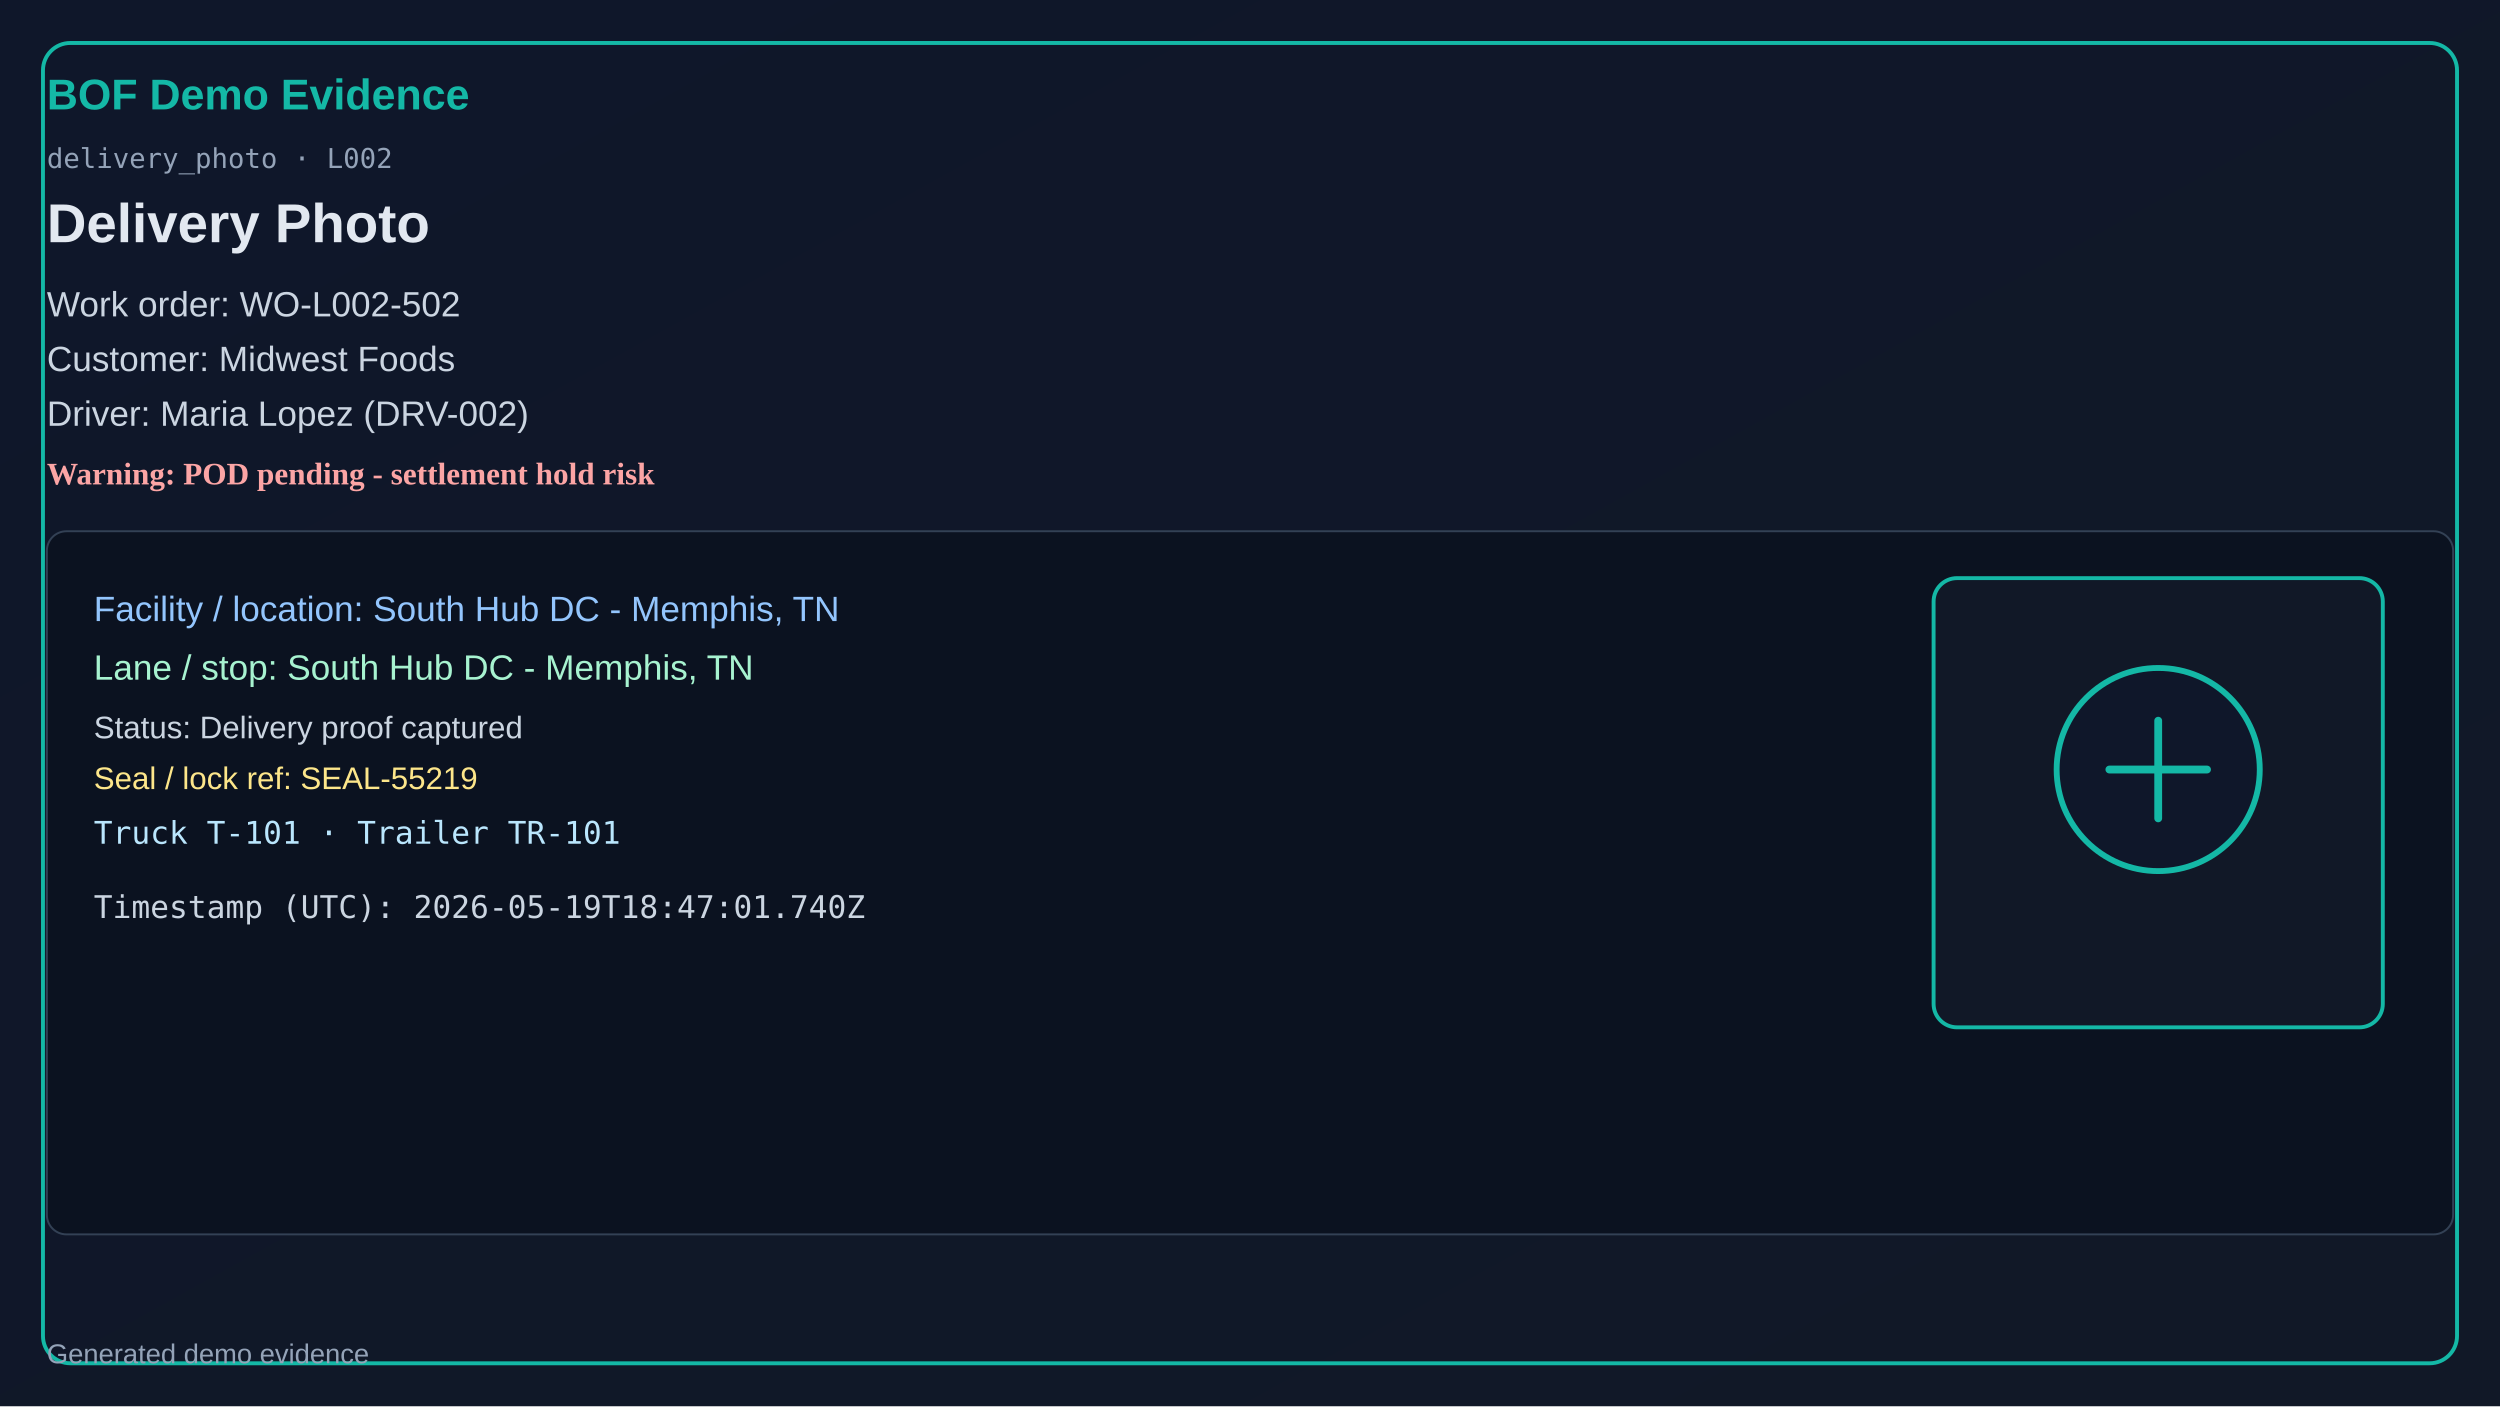
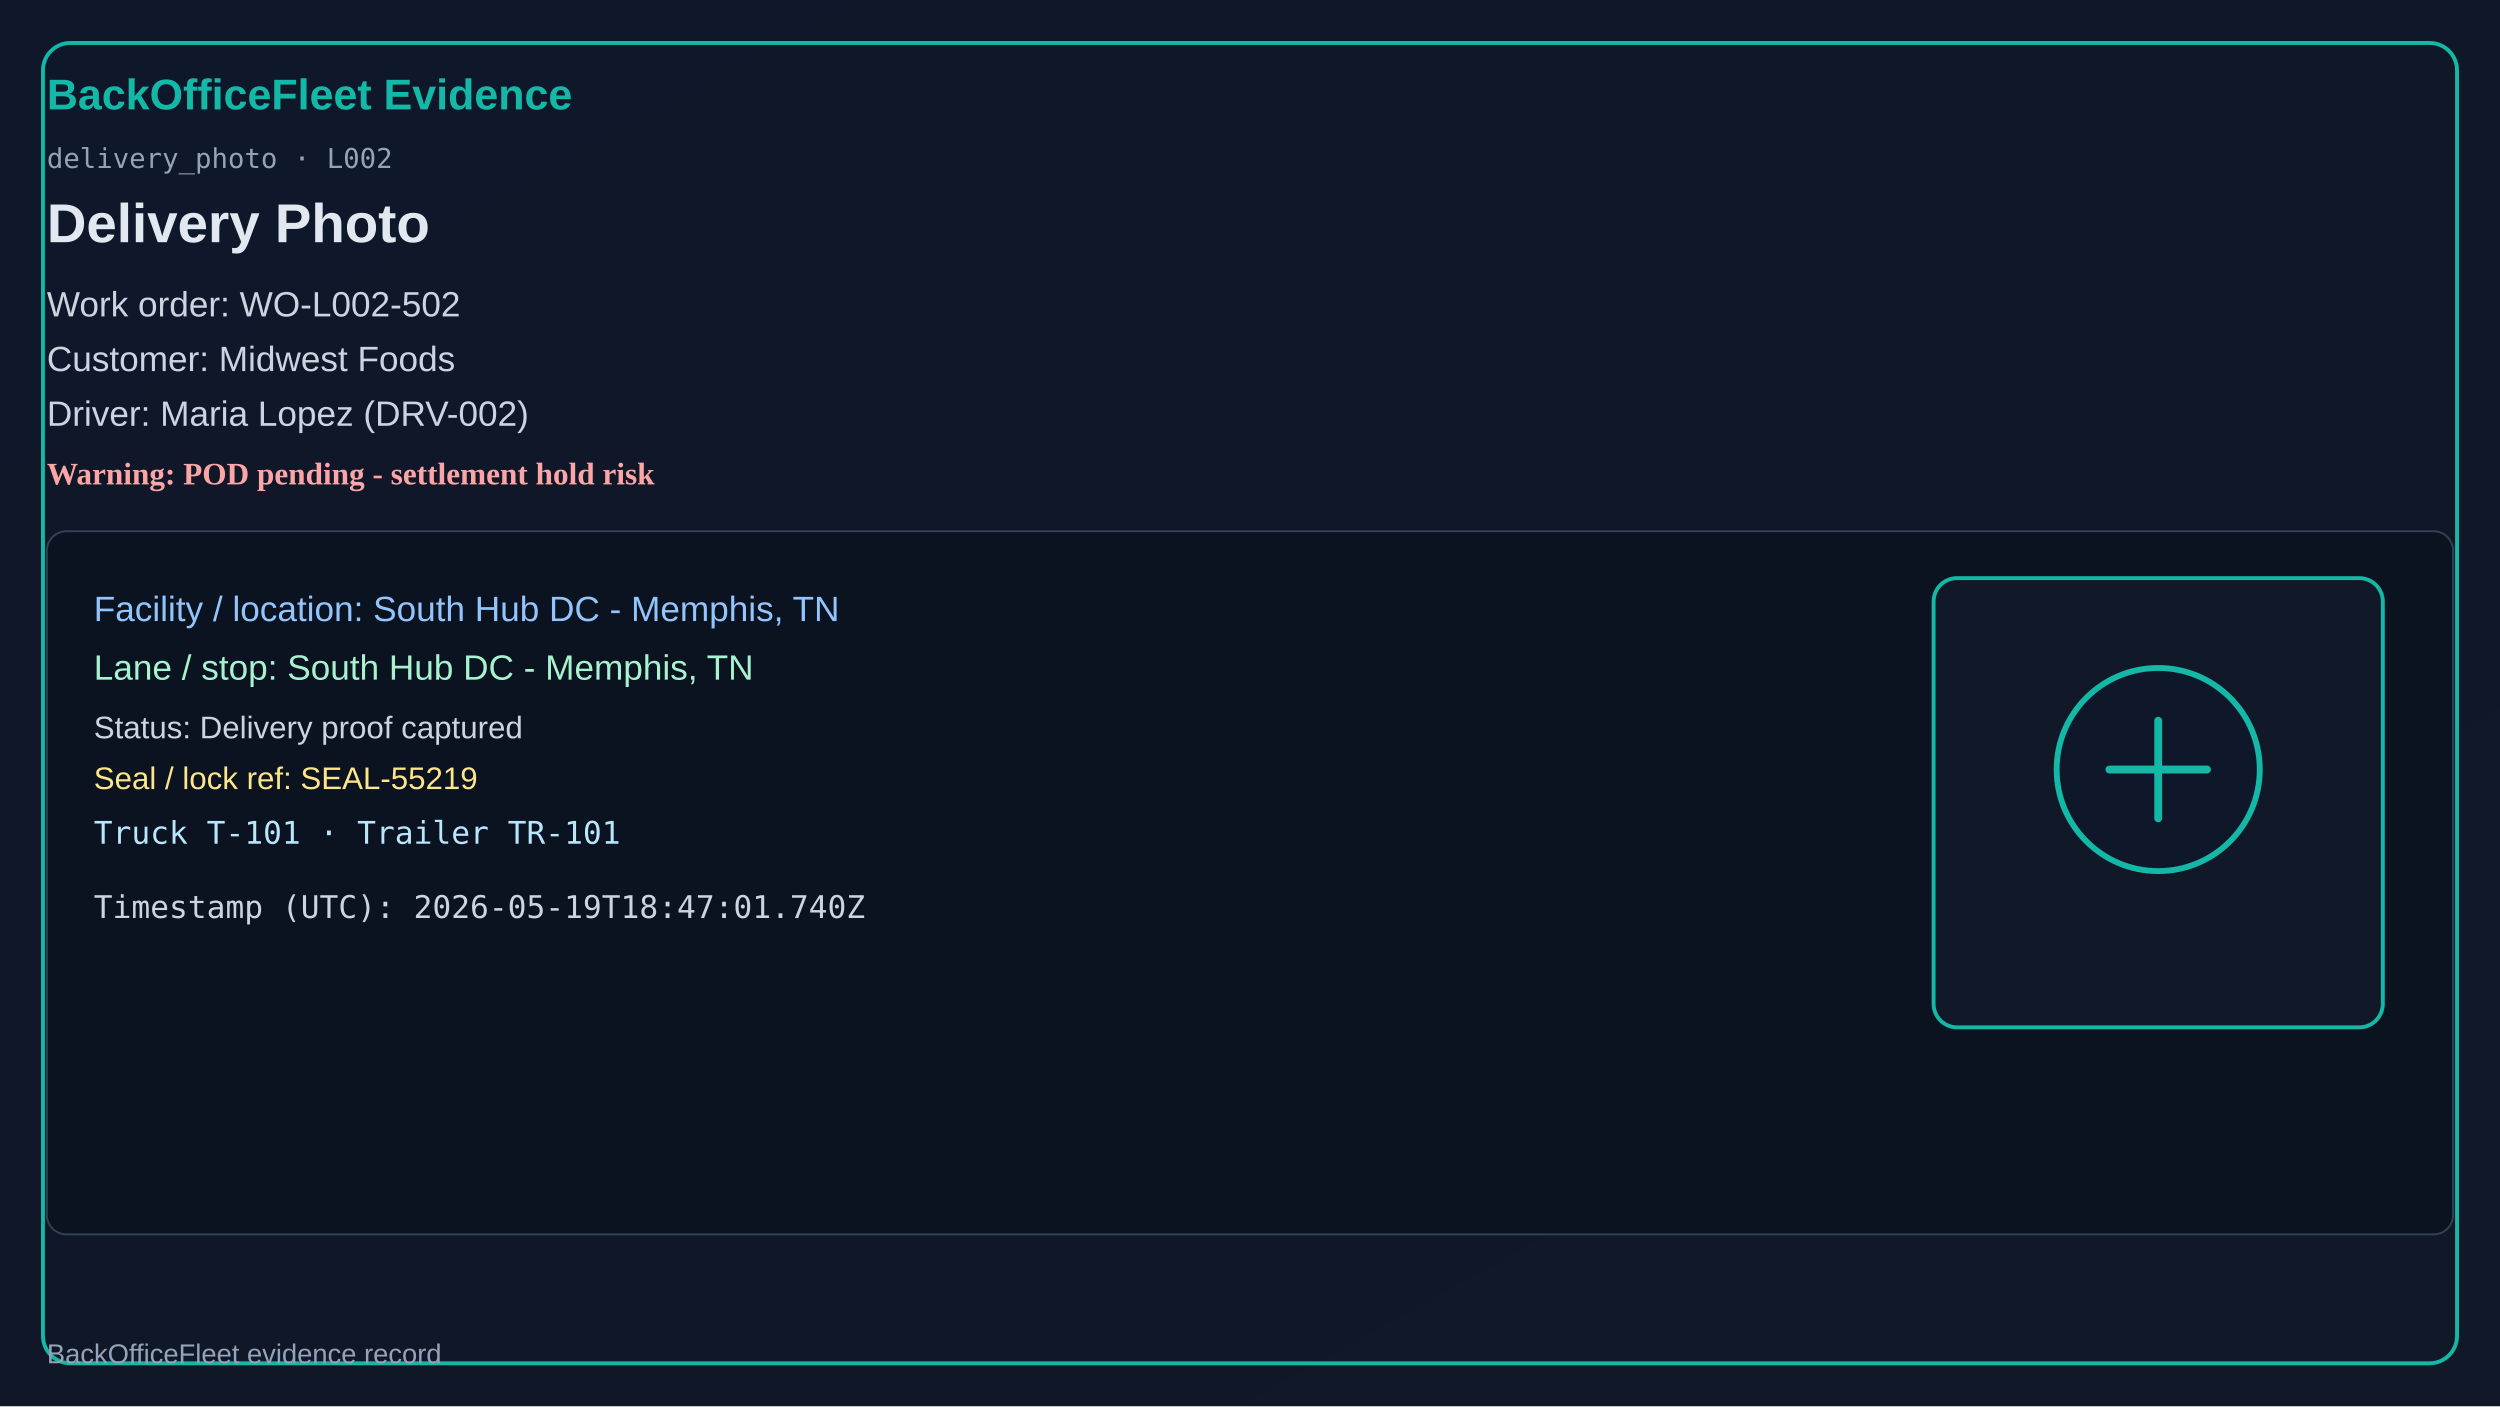
<svg xmlns="http://www.w3.org/2000/svg" width="1280" height="720" viewBox="0 0 1280 720">
  <defs>
    <linearGradient id="bg" x1="0" y1="0" x2="1" y2="1">
      <stop offset="0%" stop-color="#0f172a" />
      <stop offset="100%" stop-color="#111827" />
    </linearGradient>
  </defs>
  <rect x="0" y="0" width="1280" height="720" fill="url(#bg)" />
  <rect x="22" y="22" width="1236" height="676" rx="14" fill="none" stroke="#14b8a6" stroke-width="2" />
-   <text x="24" y="56" fill="#14b8a6" font-size="22" font-family="Segoe UI, Arial" font-weight="700">BOF Demo Evidence</text>
+   <text x="24" y="56" fill="#14b8a6" font-size="22" font-family="Segoe UI, Arial" font-weight="700">BackOfficeFleet Evidence</text>
  <text x="24" y="86" fill="#94a3b8" font-size="14" font-family="Consolas, monospace">delivery_photo · L002</text>
  <text x="24" y="124" fill="#e2e8f0" font-size="28" font-family="Segoe UI, Arial" font-weight="600">Delivery Photo</text>
  <text x="24" y="162" fill="#cbd5e1" font-size="18" font-family="Segoe UI, Arial">Work order: WO-L002-502</text>
  <text x="24" y="190" fill="#cbd5e1" font-size="18" font-family="Segoe UI, Arial">Customer: Midwest Foods</text>
  <text x="24" y="218" fill="#cbd5e1" font-size="18" font-family="Segoe UI, Arial">Driver: Maria Lopez (DRV-002)</text>
  <text x="24" y="248" fill="#fca5a5" font-size="16" font-weight="700">Warning: POD pending - settlement hold risk</text>
  <rect x="24" y="272" width="1232" height="360" rx="10" fill="#0b1220" stroke="#334155" />
  <text x="48" y="318" fill="#93c5fd" font-size="18" font-family="Segoe UI, Arial">Facility / location: South Hub DC - Memphis, TN</text>
  <text x="48" y="348" fill="#a7f3d0" font-size="18" font-family="Segoe UI, Arial">Lane / stop: South Hub DC - Memphis, TN</text>
  <text x="48" y="378" fill="#cbd5e1" font-size="16" font-family="Segoe UI, Arial">Status: Delivery proof captured</text>
  <text x="48" y="404" fill="#fde68a" font-size="16" font-family="Segoe UI, Arial">Seal / lock ref: SEAL-55219</text>
  <text x="48" y="432" fill="#bae6fd" font-size="16" font-family="Consolas, monospace">Truck T-101 · Trailer TR-101</text>
  <text x="48" y="470" fill="#cbd5e1" font-size="16" font-family="Consolas, monospace">Timestamp (UTC): 2026-05-19T18:47:01.740Z</text>
  <rect x="990" y="296" width="230" height="230" rx="12" fill="#111827" stroke="#14b8a6" stroke-width="2" />
  <circle cx="1105" cy="394" r="52" fill="#0f172a" stroke="#14b8a6" stroke-width="3" />
  <path d="M1080 394h50M1105 369v50" stroke="#14b8a6" stroke-width="4" stroke-linecap="round" />
-   <text x="24" y="698" fill="#94a3b8" font-size="14" font-family="Segoe UI, Arial">Generated demo evidence</text>
+   <text x="24" y="698" fill="#94a3b8" font-size="14" font-family="Segoe UI, Arial">BackOfficeFleet evidence record</text>
</svg>
